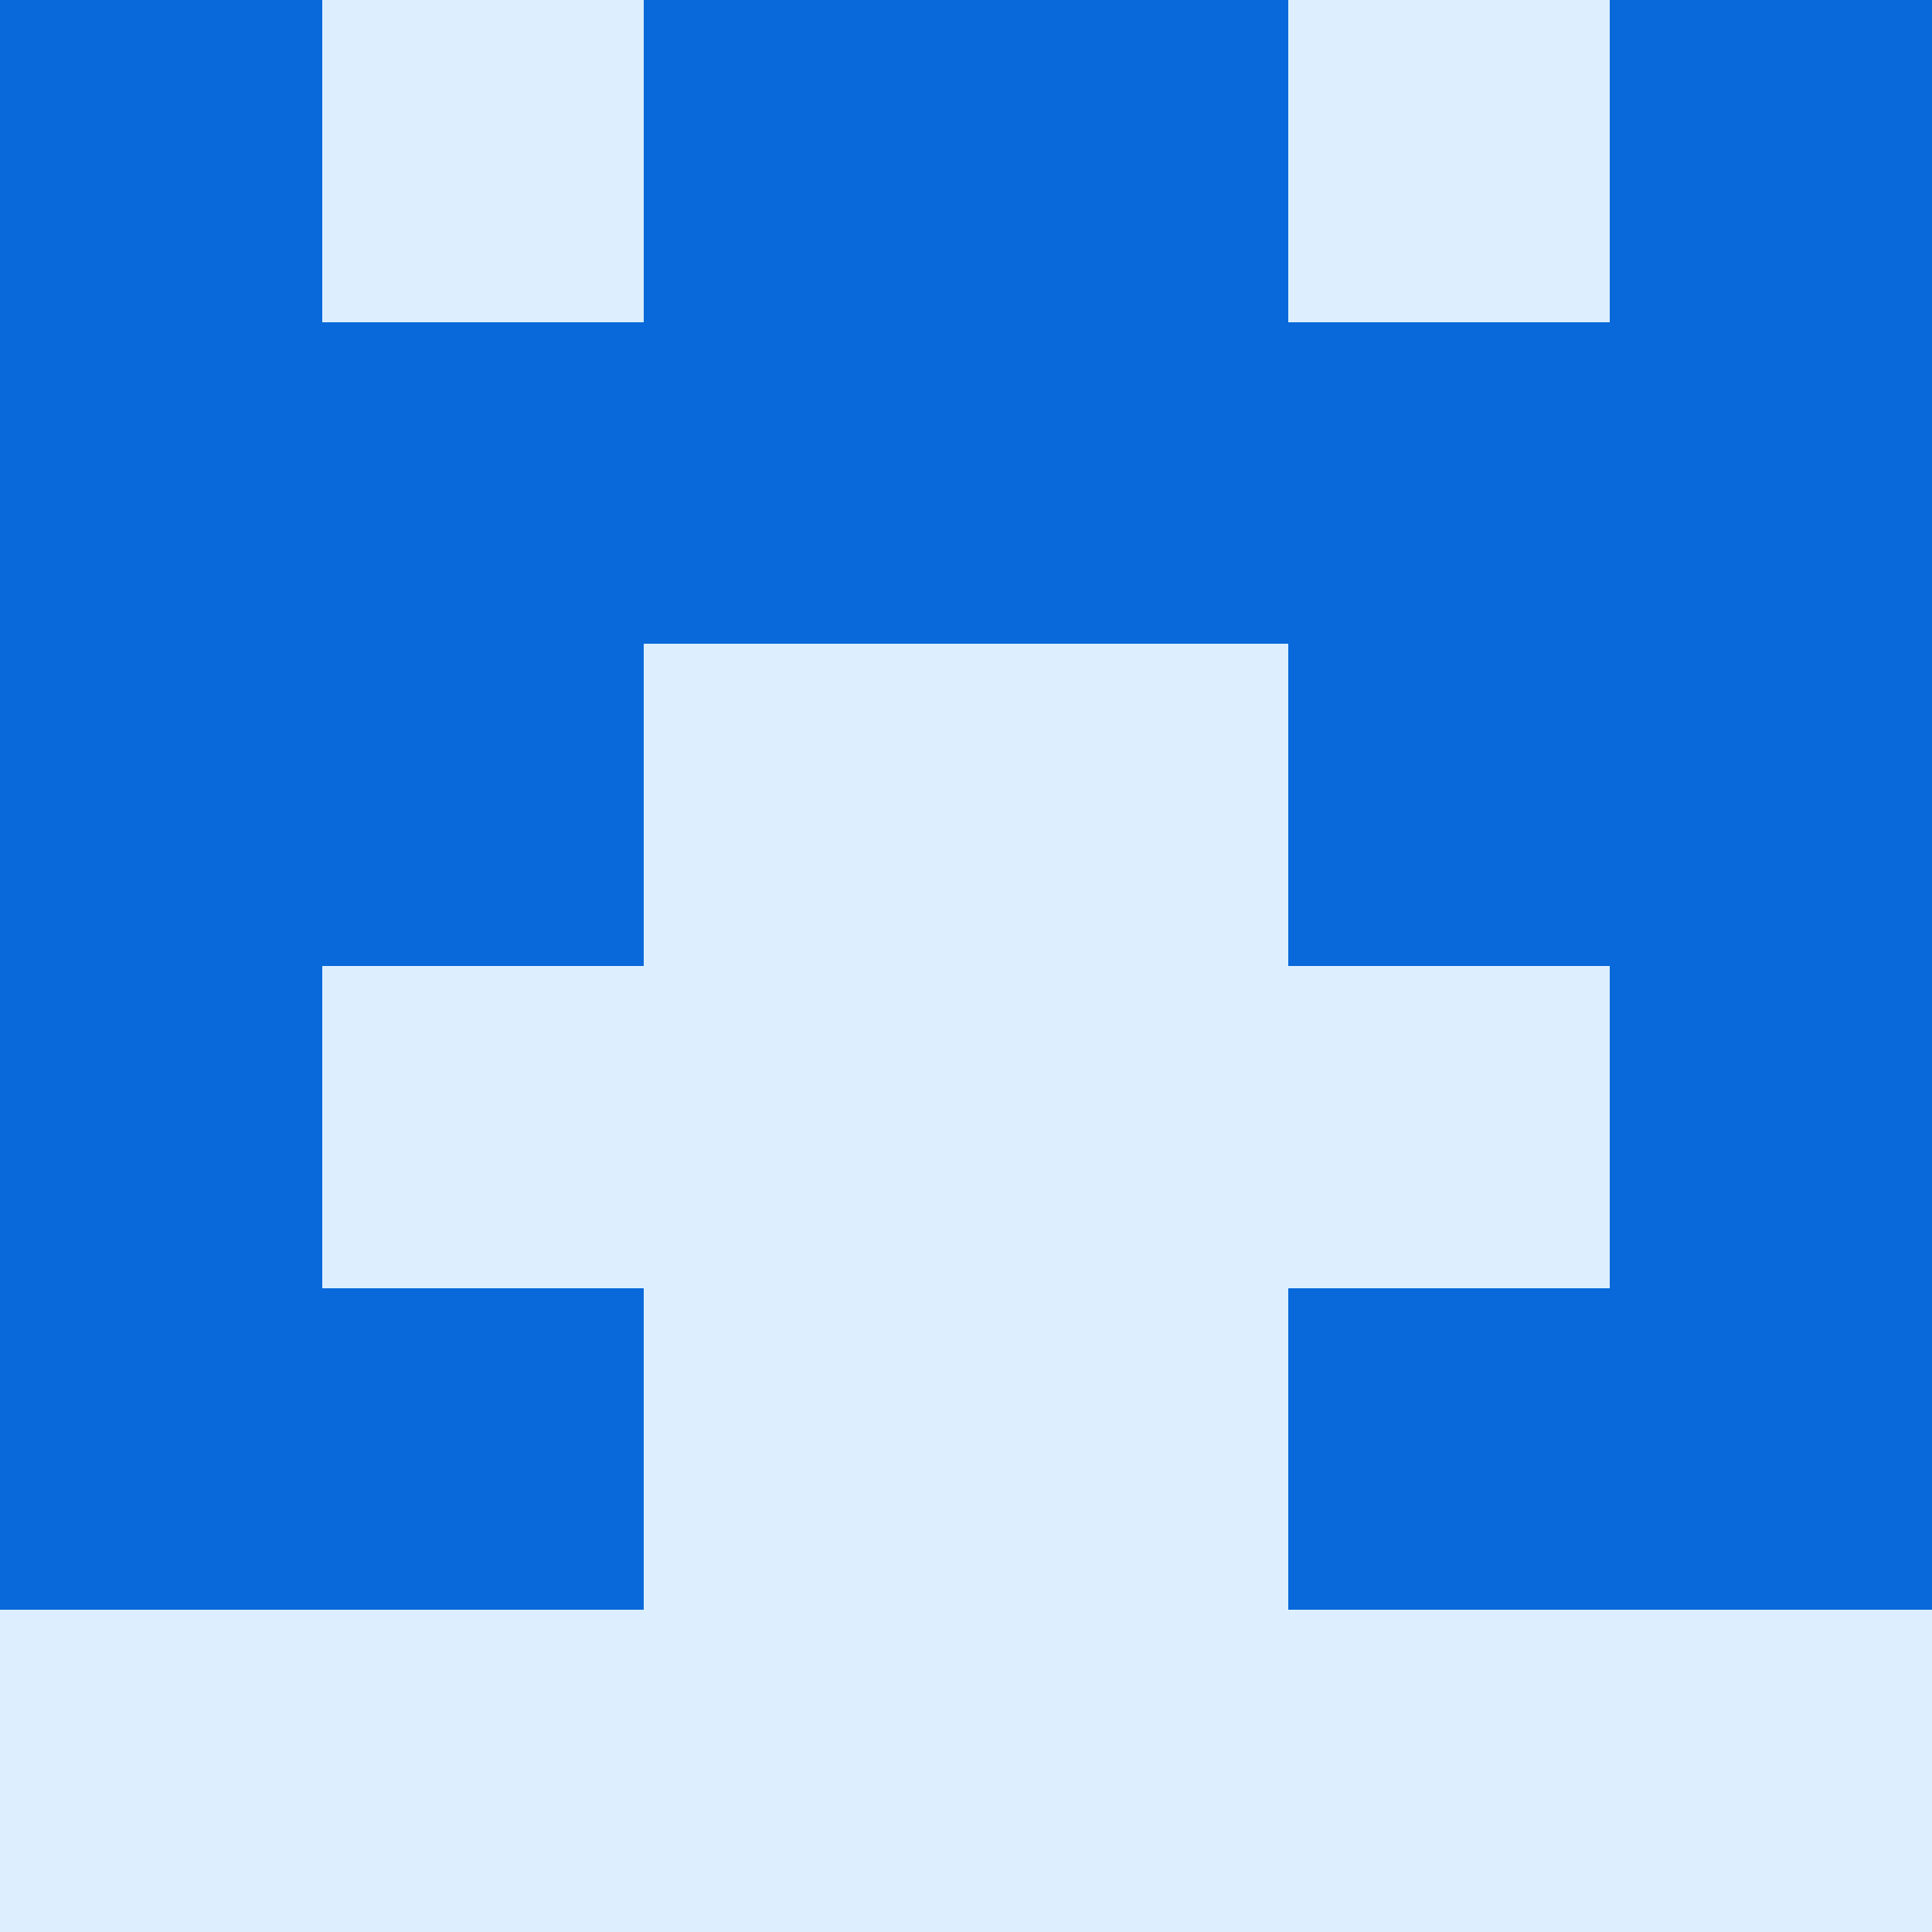
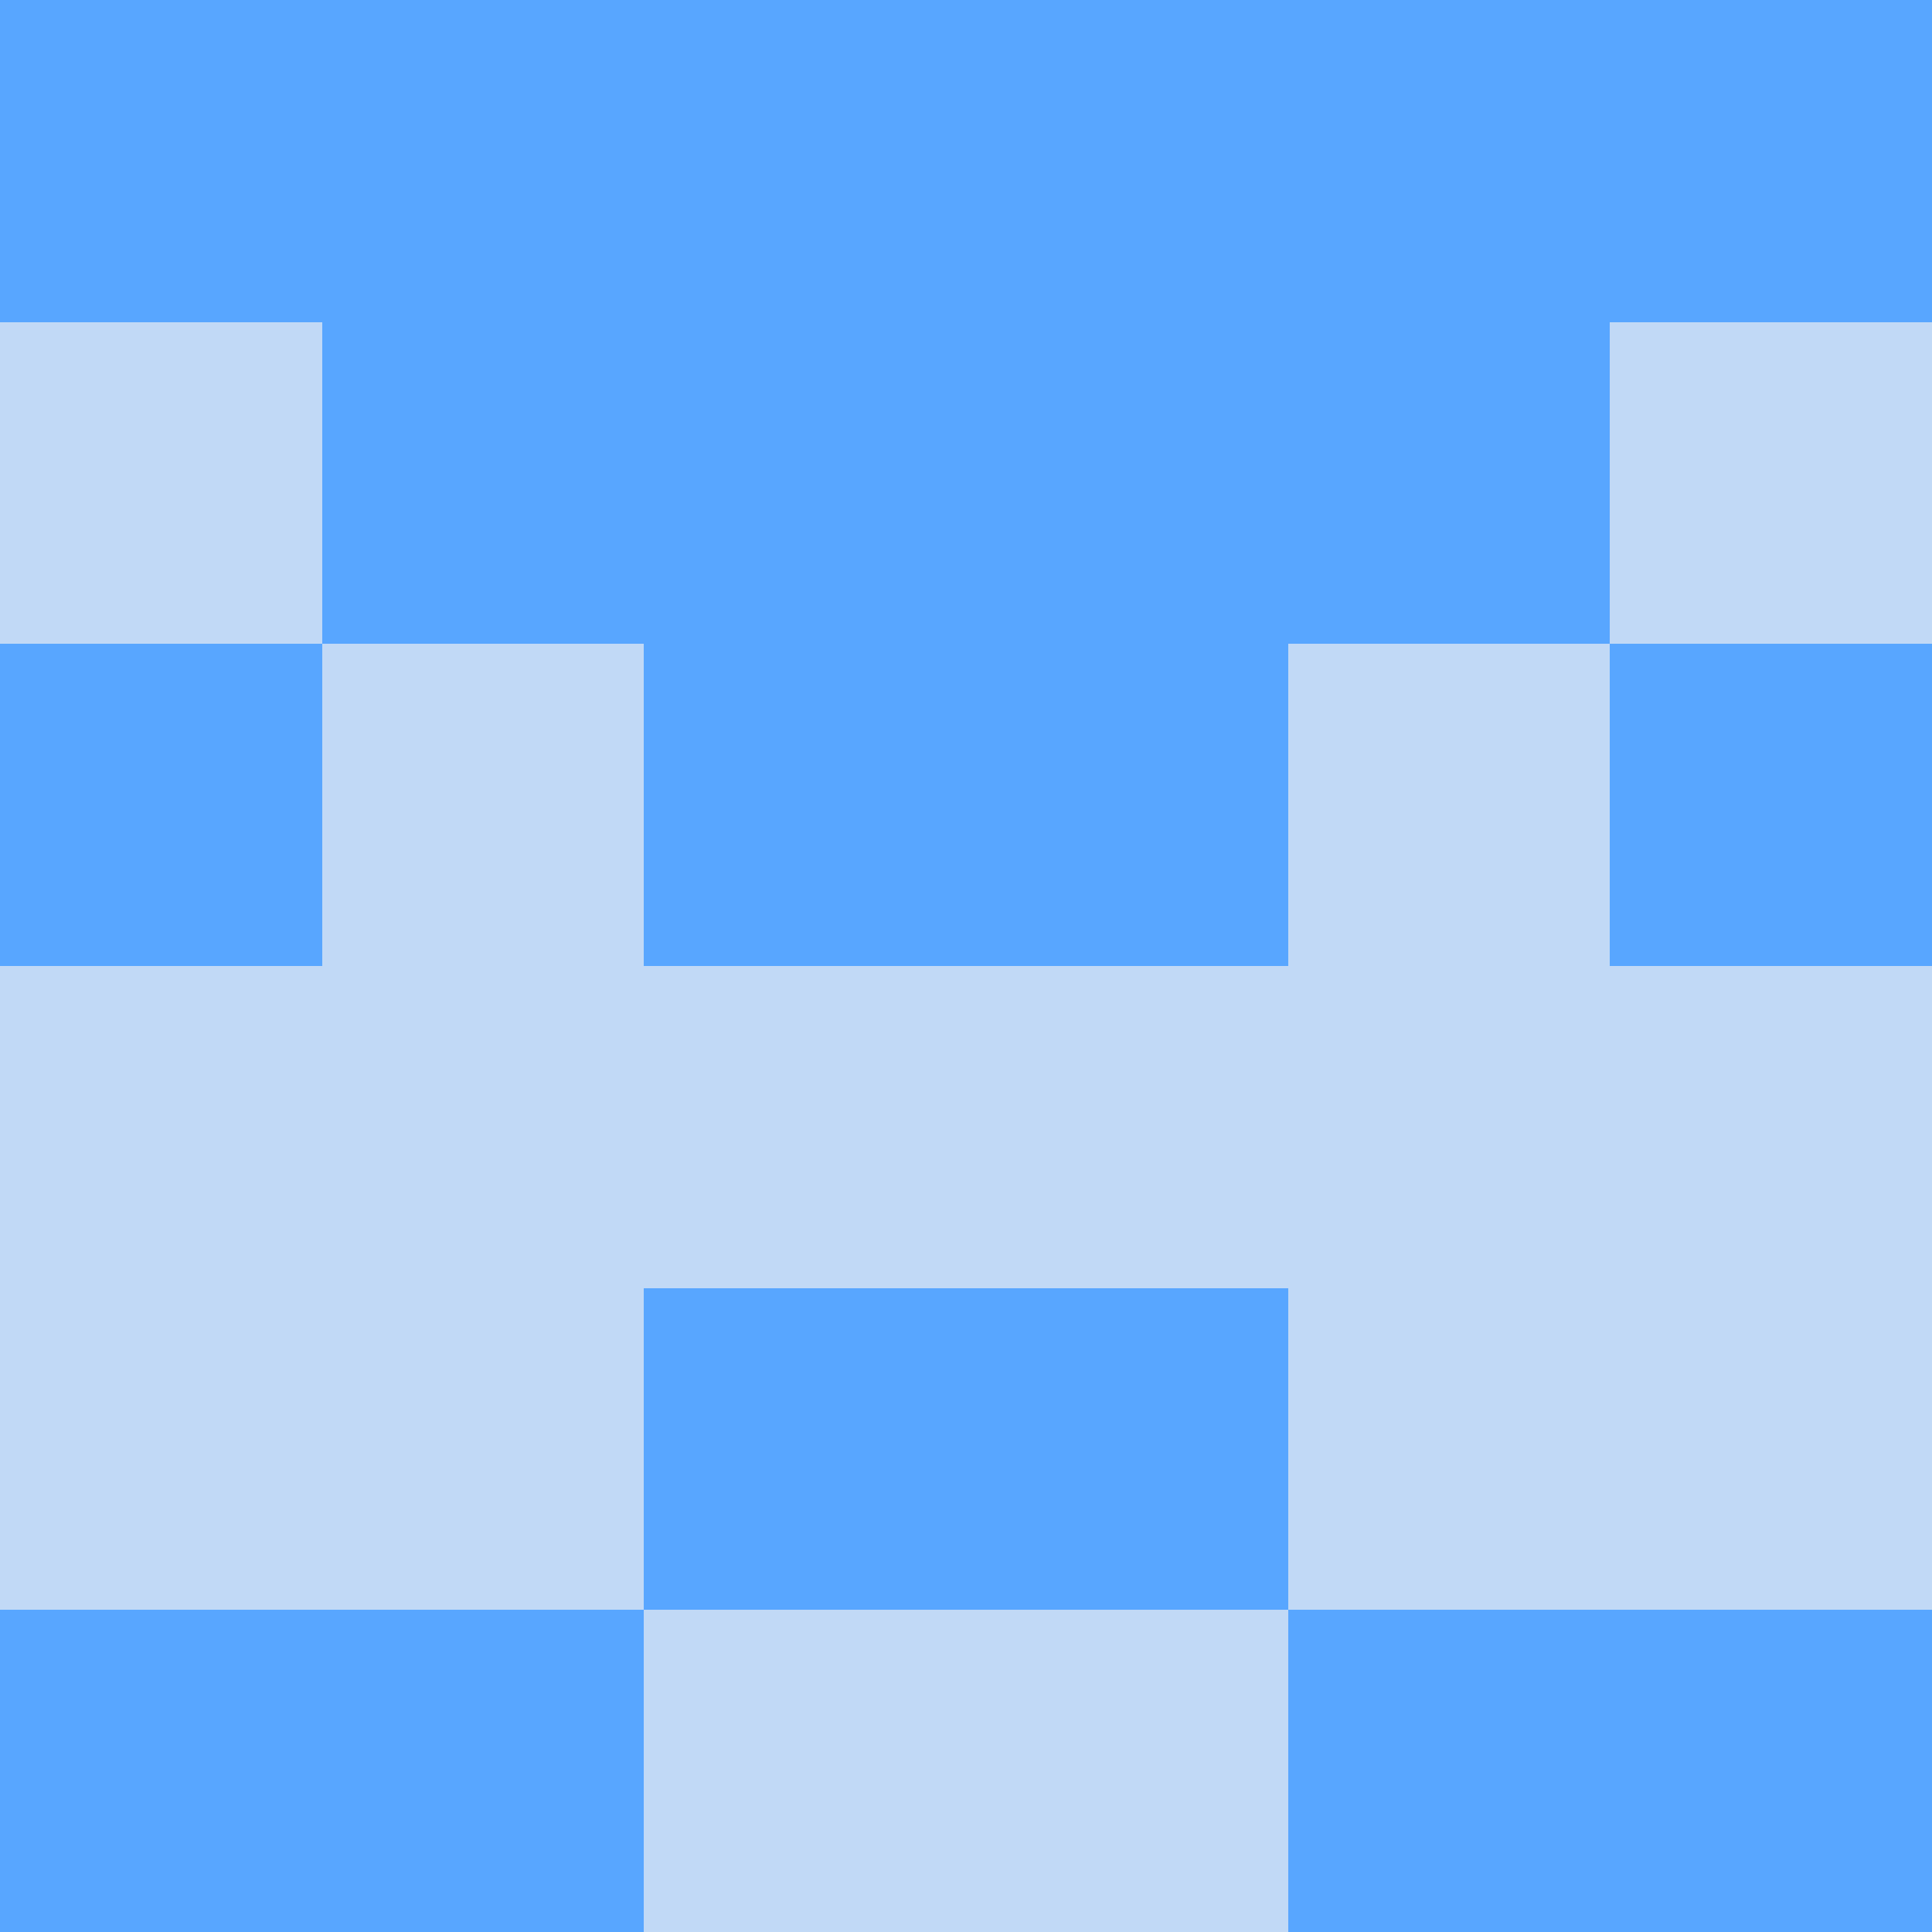
<svg xmlns="http://www.w3.org/2000/svg" viewBox="0 0 48 48" width="192" height="192" shape-rendering="crispEdges">
-   <rect width="48" height="48" fill="#79c0ff" opacity="0.25" />
-   <rect x="0" y="0" width="8" height="8" fill="#0969da" />
-   <rect x="40" y="0" width="8" height="8" fill="#0969da" />
-   <rect x="16" y="0" width="8" height="8" fill="#0969da" />
-   <rect x="24" y="0" width="8" height="8" fill="#0969da" />
-   <rect x="0" y="8" width="8" height="8" fill="#0969da" />
-   <rect x="40" y="8" width="8" height="8" fill="#0969da" />
-   <rect x="8" y="8" width="8" height="8" fill="#0969da" />
-   <rect x="32" y="8" width="8" height="8" fill="#0969da" />
-   <rect x="16" y="8" width="8" height="8" fill="#0969da" />
-   <rect x="24" y="8" width="8" height="8" fill="#0969da" />
-   <rect x="0" y="16" width="8" height="8" fill="#0969da" />
-   <rect x="40" y="16" width="8" height="8" fill="#0969da" />
-   <rect x="8" y="16" width="8" height="8" fill="#0969da" />
-   <rect x="32" y="16" width="8" height="8" fill="#0969da" />
-   <rect x="0" y="24" width="8" height="8" fill="#0969da" />
-   <rect x="40" y="24" width="8" height="8" fill="#0969da" />
-   <rect x="0" y="32" width="8" height="8" fill="#0969da" />
-   <rect x="40" y="32" width="8" height="8" fill="#0969da" />
-   <rect x="8" y="32" width="8" height="8" fill="#0969da" />
-   <rect x="32" y="32" width="8" height="8" fill="#0969da" />
+   <rect width="48" height="48" fill="#0969da" opacity="0.25" />
+   <rect x="0" y="0" width="8" height="8" fill="#58a6ff" />
+   <rect x="40" y="0" width="8" height="8" fill="#58a6ff" />
+   <rect x="8" y="0" width="8" height="8" fill="#58a6ff" />
+   <rect x="32" y="0" width="8" height="8" fill="#58a6ff" />
+   <rect x="16" y="0" width="8" height="8" fill="#58a6ff" />
+   <rect x="24" y="0" width="8" height="8" fill="#58a6ff" />
+   <rect x="8" y="8" width="8" height="8" fill="#58a6ff" />
+   <rect x="32" y="8" width="8" height="8" fill="#58a6ff" />
+   <rect x="16" y="8" width="8" height="8" fill="#58a6ff" />
+   <rect x="24" y="8" width="8" height="8" fill="#58a6ff" />
+   <rect x="0" y="16" width="8" height="8" fill="#58a6ff" />
+   <rect x="40" y="16" width="8" height="8" fill="#58a6ff" />
+   <rect x="16" y="16" width="8" height="8" fill="#58a6ff" />
+   <rect x="24" y="16" width="8" height="8" fill="#58a6ff" />
+   <rect x="16" y="32" width="8" height="8" fill="#58a6ff" />
+   <rect x="24" y="32" width="8" height="8" fill="#58a6ff" />
+   <rect x="0" y="40" width="8" height="8" fill="#58a6ff" />
+   <rect x="40" y="40" width="8" height="8" fill="#58a6ff" />
+   <rect x="8" y="40" width="8" height="8" fill="#58a6ff" />
+   <rect x="32" y="40" width="8" height="8" fill="#58a6ff" />
</svg>
